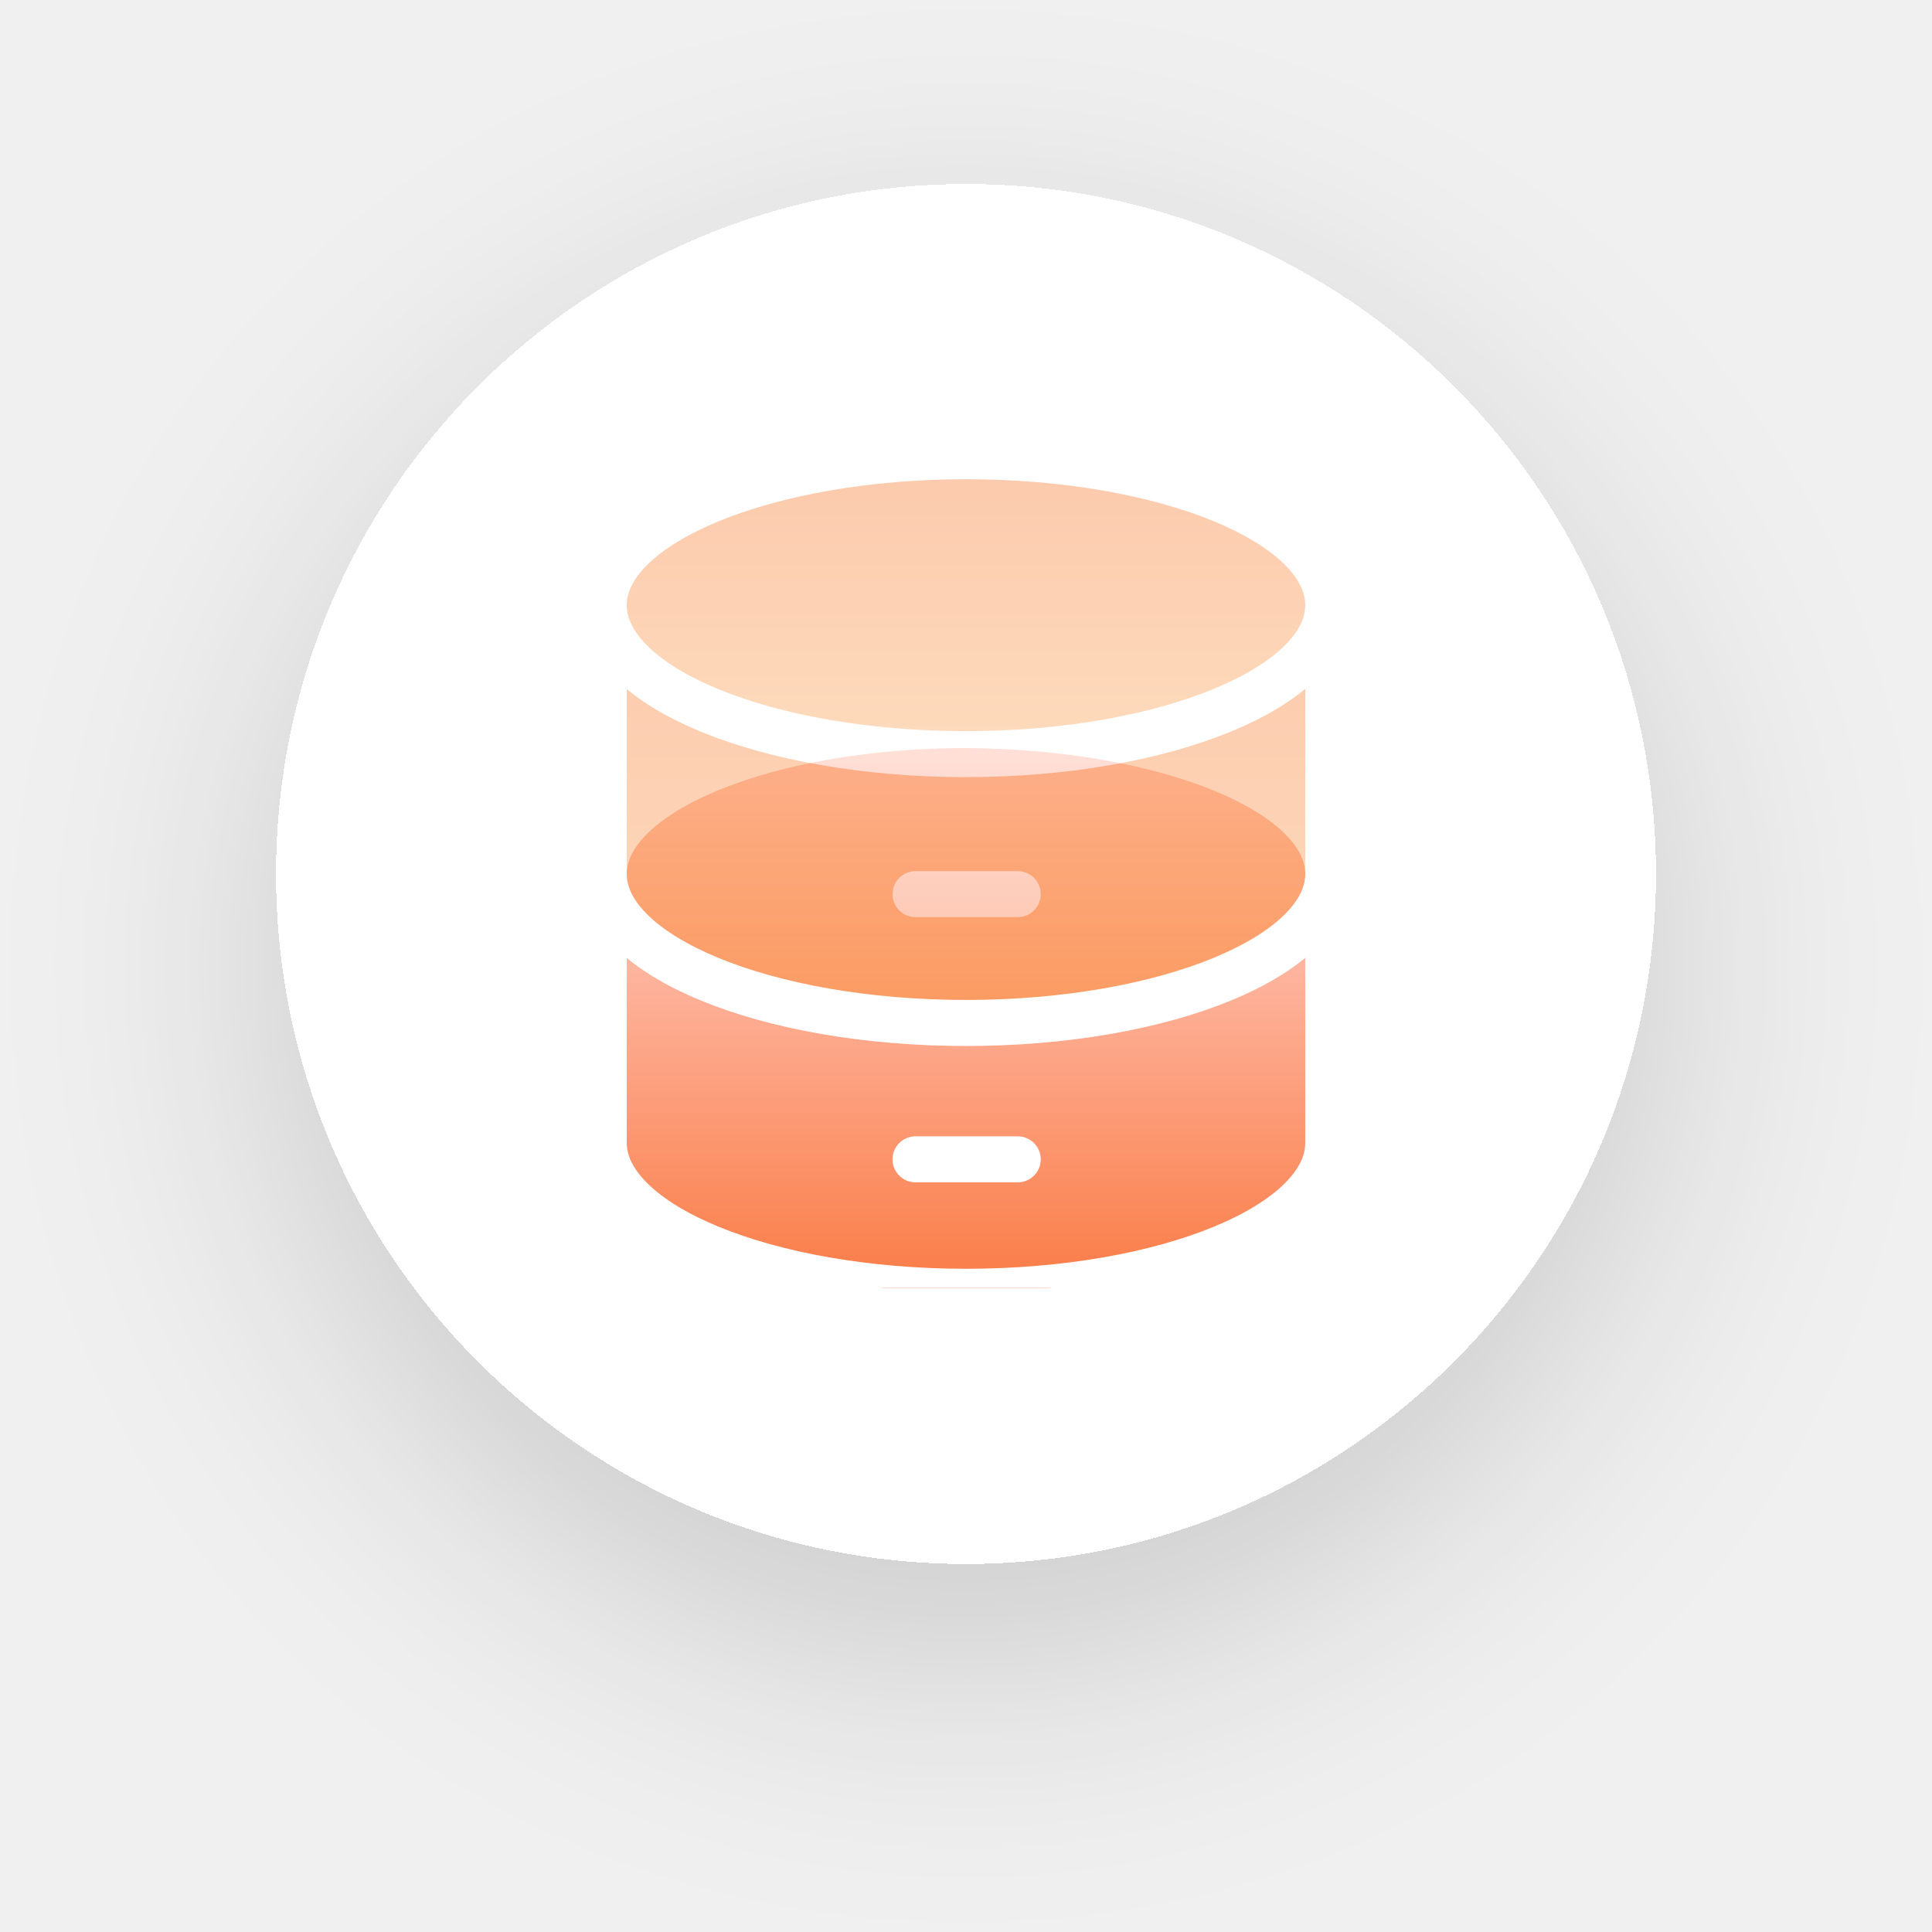
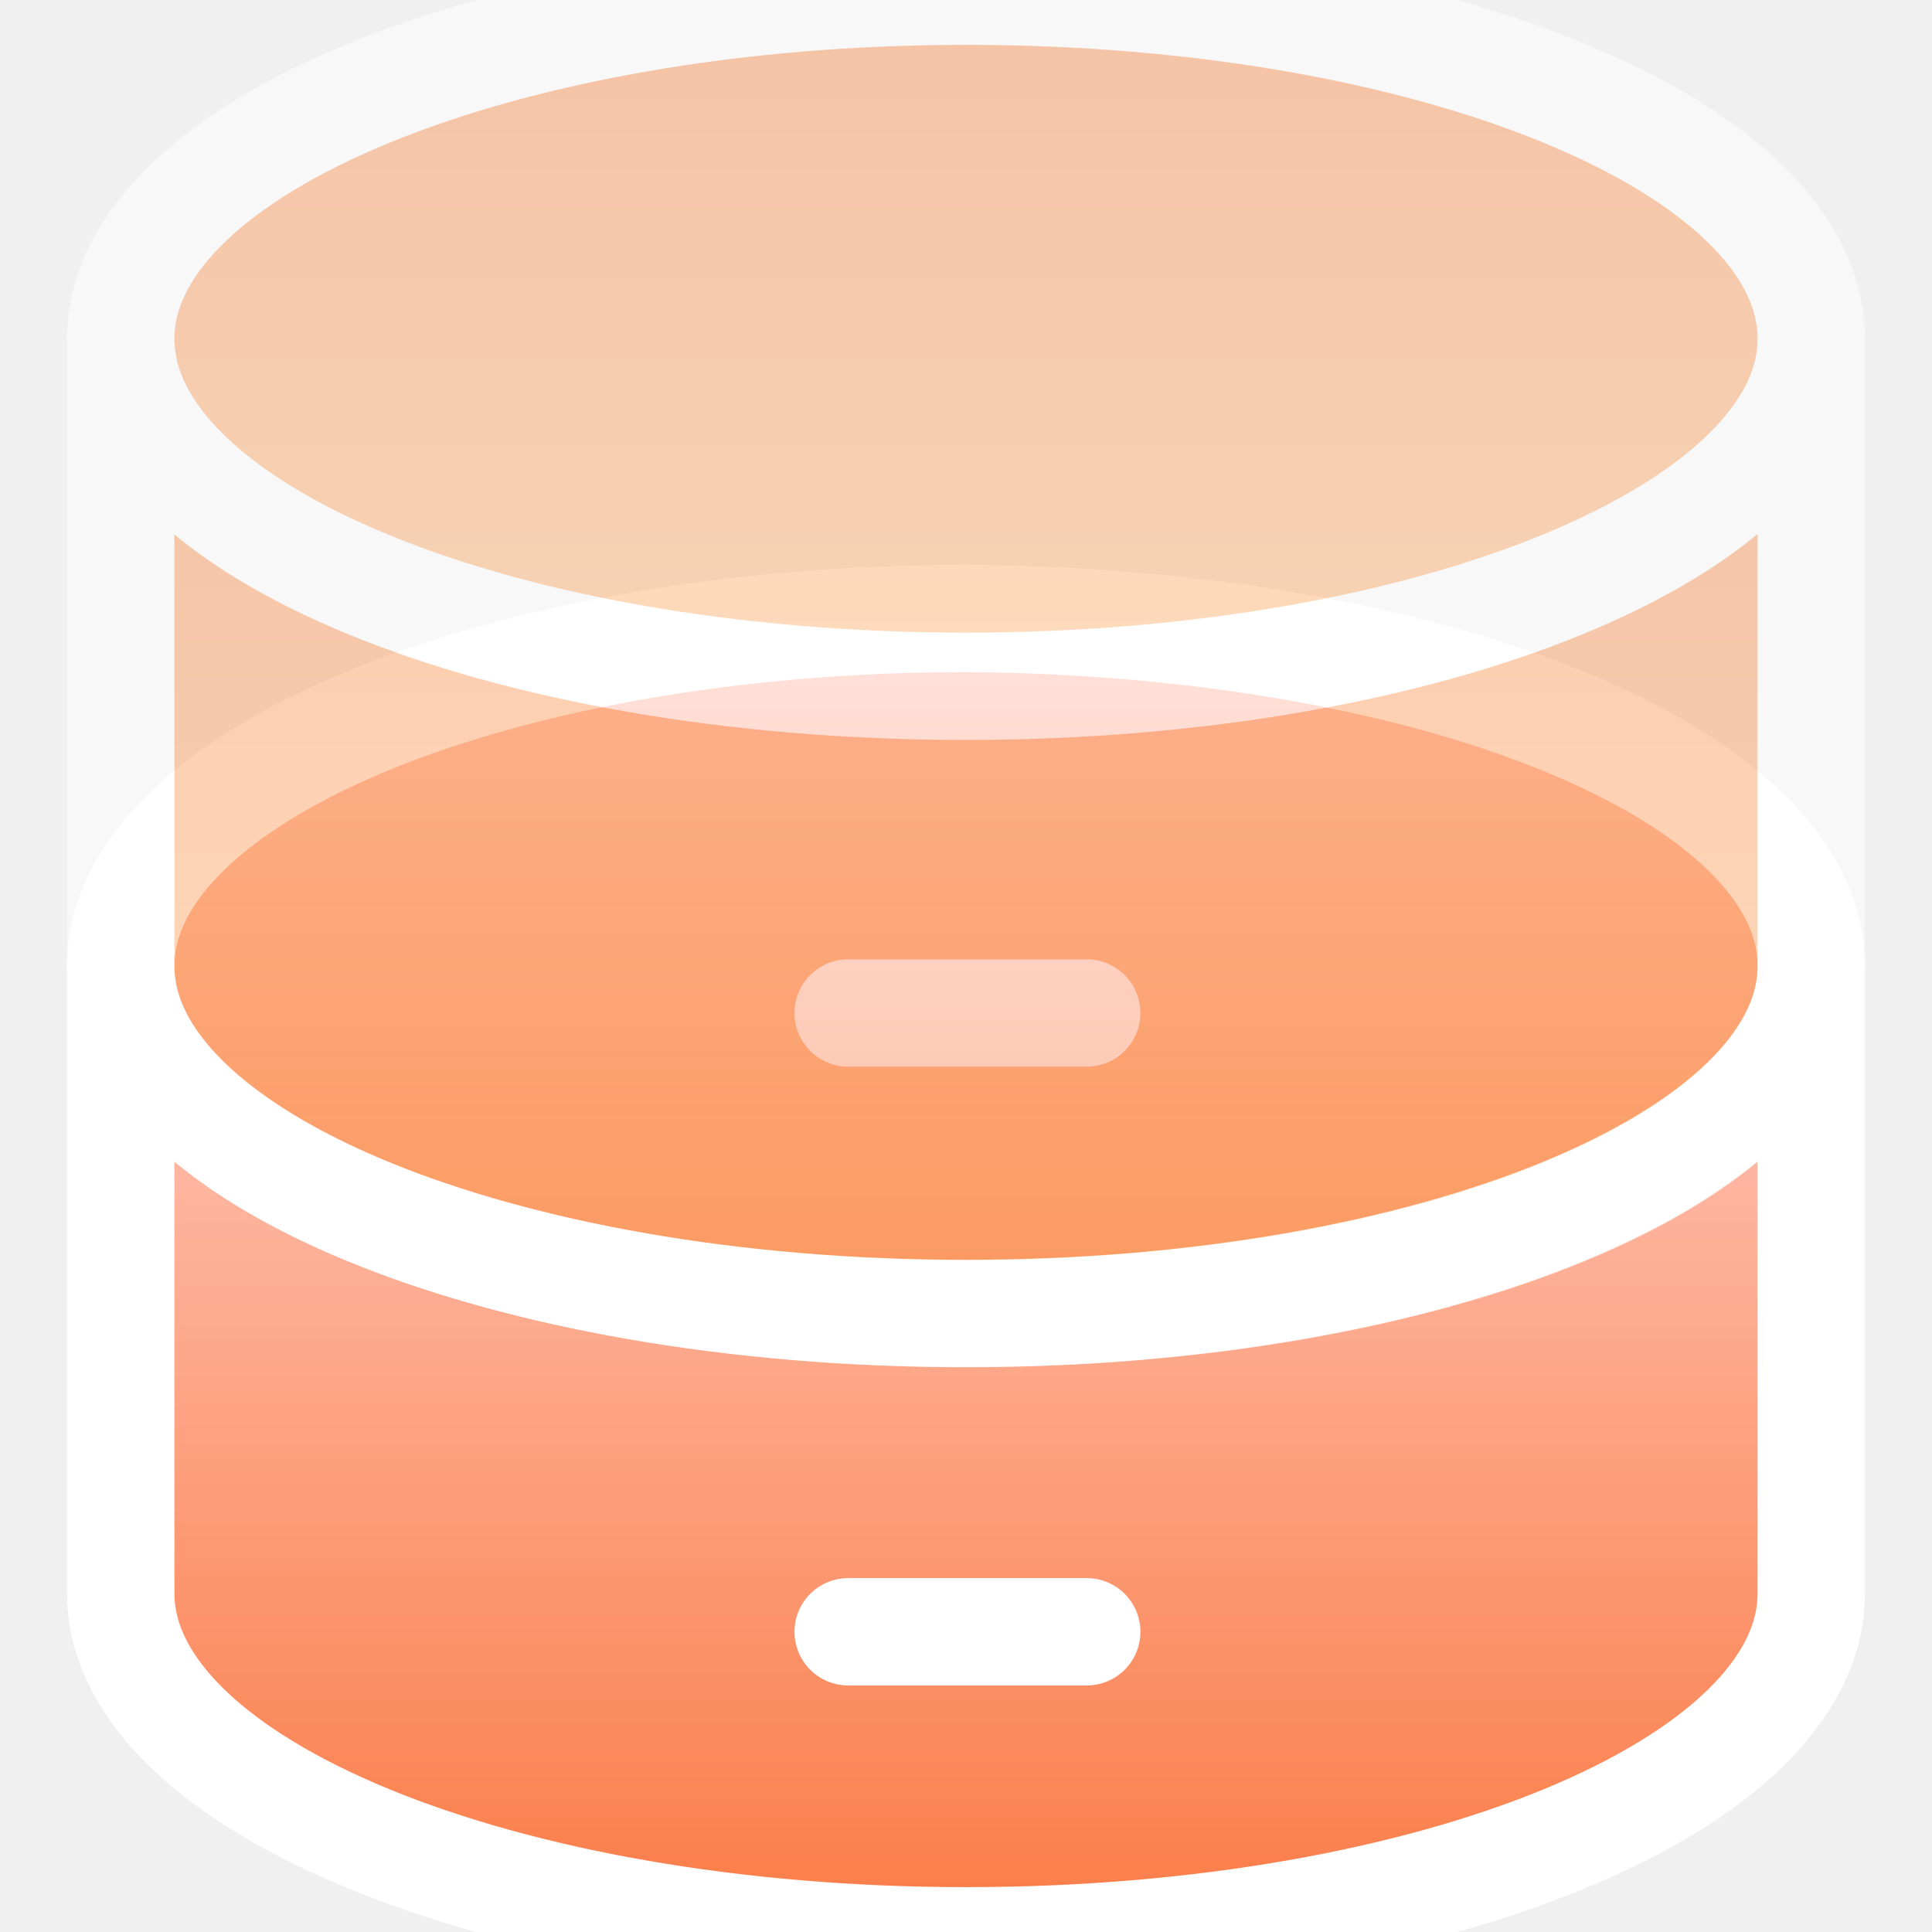
- <svg xmlns="http://www.w3.org/2000/svg" width="42" height="42" viewBox="0 0 42 42" fill="none">
-   <g filter="url(#filter0_d_165_562)">
-     <rect x="6" y="4" width="30" height="30" rx="15" fill="white" shape-rendering="crispEdges" />
-     <g clip-path="url(#clip0_165_562)">
-       <path d="M28.875 18.999V18.972C28.82 17.216 25.335 15.789 21 15.789C16.665 15.789 13.18 17.216 13.125 18.972C13.125 18.972 13.125 24.817 13.125 24.844C13.125 26.628 16.665 28.082 21 28.082C25.363 28.082 28.875 26.628 28.875 24.844C28.875 24.817 28.875 24.762 28.875 24.734V18.999Z" fill="url(#paint0_linear_165_562)" />
-       <path d="M13.125 18.973C13.125 18.973 13.125 24.817 13.125 24.845C13.125 26.628 16.665 28.082 21 28.082C25.363 28.082 28.875 26.628 28.875 24.845C28.875 24.817 28.875 24.762 28.875 24.735V18.973" fill="url(#paint1_linear_165_562)" />
-       <path d="M13.125 18.973C13.125 18.973 13.125 24.817 13.125 24.845C13.125 26.628 16.665 28.082 21 28.082C25.363 28.082 28.875 26.628 28.875 24.845C28.875 24.817 28.875 24.762 28.875 24.735V18.973" stroke="white" stroke-linecap="round" stroke-linejoin="round" />
-       <path d="M28.875 19C28.875 20.783 25.335 22.237 21 22.237C16.637 22.237 13.125 20.783 13.125 19C13.125 17.216 16.665 15.762 21 15.762C25.363 15.789 28.875 17.216 28.875 19Z" fill="url(#paint2_linear_165_562)" stroke="white" stroke-linecap="round" stroke-linejoin="round" />
-       <path d="M19.902 25.203H22.125" stroke="white" stroke-linecap="round" stroke-linejoin="round" />
-       <g opacity="0.5">
-         <path opacity="0.5" d="M28.875 13.156V13.128C28.82 11.372 25.335 9.945 21 9.945C16.665 9.945 13.18 11.372 13.125 13.128C13.125 13.128 13.125 18.973 13.125 19C13.125 20.784 16.665 22.238 21 22.238C25.363 22.238 28.875 20.784 28.875 19C28.875 18.973 28.875 18.918 28.875 18.89V13.156Z" fill="url(#paint3_linear_165_562)" />
-         <path d="M13.125 13.129C13.125 13.129 13.125 18.973 13.125 19.001C13.125 20.784 16.665 22.239 21 22.239C25.363 22.239 28.875 20.784 28.875 19.001C28.875 18.973 28.875 18.919 28.875 18.891V13.129" fill="url(#paint4_linear_165_562)" />
-         <path d="M13.125 13.129C13.125 13.129 13.125 18.973 13.125 19.001C13.125 20.784 16.665 22.239 21 22.239C25.363 22.239 28.875 20.784 28.875 19.001C28.875 18.973 28.875 18.919 28.875 18.891V13.129" stroke="white" stroke-linecap="round" stroke-linejoin="round" />
-         <path d="M28.875 13.156C28.875 14.939 25.335 16.394 21 16.394C16.637 16.394 13.125 14.939 13.125 13.156C13.125 11.372 16.665 9.918 21 9.918C25.363 9.918 28.875 11.372 28.875 13.156Z" fill="url(#paint5_linear_165_562)" stroke="white" stroke-linecap="round" stroke-linejoin="round" />
-         <path d="M19.902 19.438H22.125" stroke="white" stroke-linecap="round" stroke-linejoin="round" />
-       </g>
-     </g>
+ <svg xmlns="http://www.w3.org/2000/svg" width="18" height="18" viewBox="0 0 18 18" fill="none">
+   <path d="M16.875 8.999V8.972C16.82 7.216 13.335 5.789 9 5.789C4.665 5.789 1.18 7.216 1.125 8.972C1.125 8.972 1.125 14.816 1.125 14.844C1.125 16.628 4.665 18.082 9 18.082C13.363 18.082 16.875 16.628 16.875 14.844C16.875 14.816 16.875 14.762 16.875 14.734V8.999Z" fill="url(#paint0_linear_165_564)" />
+   <path d="M1.125 8.973C1.125 8.973 1.125 14.817 1.125 14.845C1.125 16.628 4.665 18.082 9 18.082C13.363 18.082 16.875 16.628 16.875 14.845C16.875 14.817 16.875 14.762 16.875 14.735V8.973" fill="url(#paint1_linear_165_564)" />
+   <path d="M1.125 8.973C1.125 8.973 1.125 14.817 1.125 14.845C1.125 16.628 4.665 18.082 9 18.082C13.363 18.082 16.875 16.628 16.875 14.845C16.875 14.817 16.875 14.762 16.875 14.735V8.973" stroke="white" stroke-linecap="round" stroke-linejoin="round" />
+   <path d="M16.875 9C16.875 10.783 13.335 12.237 9 12.237C4.637 12.237 1.125 10.783 1.125 9C1.125 7.216 4.665 5.762 9 5.762C13.363 5.789 16.875 7.216 16.875 9Z" fill="url(#paint2_linear_165_564)" stroke="white" stroke-linecap="round" stroke-linejoin="round" />
+   <path d="M7.902 15.203H10.125" stroke="white" stroke-linecap="round" stroke-linejoin="round" />
+   <g opacity="0.5">
+     <path opacity="0.5" d="M16.875 3.156V3.128C16.82 1.372 13.335 -0.055 9 -0.055C4.665 -0.055 1.18 1.372 1.125 3.128C1.125 3.128 1.125 8.973 1.125 9C1.125 10.784 4.665 12.238 9 12.238C13.363 12.238 16.875 10.784 16.875 9C16.875 8.973 16.875 8.918 16.875 8.89V3.156Z" fill="url(#paint3_linear_165_564)" />
+     <path d="M1.125 3.129C1.125 3.129 1.125 8.973 1.125 9.001C1.125 10.784 4.665 12.239 9 12.239C13.363 12.239 16.875 10.784 16.875 9.001C16.875 8.973 16.875 8.919 16.875 8.891V3.129" fill="url(#paint4_linear_165_564)" />
+     <path d="M1.125 3.129C1.125 3.129 1.125 8.973 1.125 9.001C1.125 10.784 4.665 12.239 9 12.239C13.363 12.239 16.875 10.784 16.875 9.001C16.875 8.973 16.875 8.919 16.875 8.891V3.129" stroke="white" stroke-linecap="round" stroke-linejoin="round" />
+     <path d="M16.875 3.156C16.875 4.939 13.335 6.394 9 6.394C4.637 6.394 1.125 4.939 1.125 3.156C1.125 1.372 4.665 -0.082 9 -0.082C13.363 -0.082 16.875 1.372 16.875 3.156Z" fill="url(#paint5_linear_165_564)" stroke="white" stroke-linecap="round" stroke-linejoin="round" />
+     <path d="M7.902 9.438H10.125" stroke="white" stroke-linecap="round" stroke-linejoin="round" />
  </g>
  <defs>
-     <filter id="filter0_d_165_562" x="0" y="0" width="42" height="42" filterUnits="userSpaceOnUse" color-interpolation-filters="sRGB">
-       <feFlood flood-opacity="0" result="BackgroundImageFix" />
-       <feColorMatrix in="SourceAlpha" type="matrix" values="0 0 0 0 0 0 0 0 0 0 0 0 0 0 0 0 0 0 127 0" result="hardAlpha" />
-       <feOffset dy="2" />
-       <feGaussianBlur stdDeviation="3" />
-       <feComposite in2="hardAlpha" operator="out" />
-       <feColorMatrix type="matrix" values="0 0 0 0 0 0 0 0 0 0 0 0 0 0 0 0 0 0 0.16 0" />
-       <feBlend mode="normal" in2="BackgroundImageFix" result="effect1_dropShadow_165_562" />
-       <feBlend mode="normal" in="SourceGraphic" in2="effect1_dropShadow_165_562" result="shape" />
-     </filter>
-     <linearGradient id="paint0_linear_165_562" x1="21" y1="15.789" x2="21" y2="28.082" gradientUnits="userSpaceOnUse">
+     <linearGradient id="paint0_linear_165_564" x1="9" y1="5.789" x2="9" y2="18.082" gradientUnits="userSpaceOnUse">
      <stop stop-color="#FFC5B8" />
      <stop offset="1" stop-color="#FA7B45" />
    </linearGradient>
-     <linearGradient id="paint1_linear_165_562" x1="21" y1="18.973" x2="21" y2="28.082" gradientUnits="userSpaceOnUse">
+     <linearGradient id="paint1_linear_165_564" x1="9" y1="8.973" x2="9" y2="18.082" gradientUnits="userSpaceOnUse">
      <stop stop-color="#FFC5B8" />
      <stop offset="1" stop-color="#FA7B45" />
    </linearGradient>
-     <linearGradient id="paint2_linear_165_562" x1="21" y1="15.762" x2="21" y2="22.237" gradientUnits="userSpaceOnUse">
+     <linearGradient id="paint2_linear_165_564" x1="9" y1="5.762" x2="9" y2="12.237" gradientUnits="userSpaceOnUse">
      <stop stop-color="#FFC5B8" />
      <stop offset="1" stop-color="#FA7B45" />
    </linearGradient>
-     <linearGradient id="paint3_linear_165_562" x1="21" y1="9.945" x2="21" y2="22.238" gradientUnits="userSpaceOnUse">
+     <linearGradient id="paint3_linear_165_564" x1="9" y1="-0.055" x2="9" y2="12.238" gradientUnits="userSpaceOnUse">
      <stop stop-color="#FA9359" />
      <stop offset="1" stop-color="#FCB87A" />
    </linearGradient>
-     <linearGradient id="paint4_linear_165_562" x1="21" y1="13.129" x2="21" y2="22.239" gradientUnits="userSpaceOnUse">
+     <linearGradient id="paint4_linear_165_564" x1="9" y1="3.129" x2="9" y2="12.239" gradientUnits="userSpaceOnUse">
      <stop stop-color="#FA9359" />
      <stop offset="1" stop-color="#FCB87A" />
    </linearGradient>
-     <linearGradient id="paint5_linear_165_562" x1="21" y1="9.918" x2="21" y2="16.394" gradientUnits="userSpaceOnUse">
+     <linearGradient id="paint5_linear_165_564" x1="9" y1="-0.082" x2="9" y2="6.394" gradientUnits="userSpaceOnUse">
      <stop stop-color="#FA9359" />
      <stop offset="1" stop-color="#FCB87A" />
    </linearGradient>
-     <clipPath id="clip0_165_562">
-       <rect width="18" height="18" fill="white" transform="translate(12 10)" />
-     </clipPath>
  </defs>
</svg>
